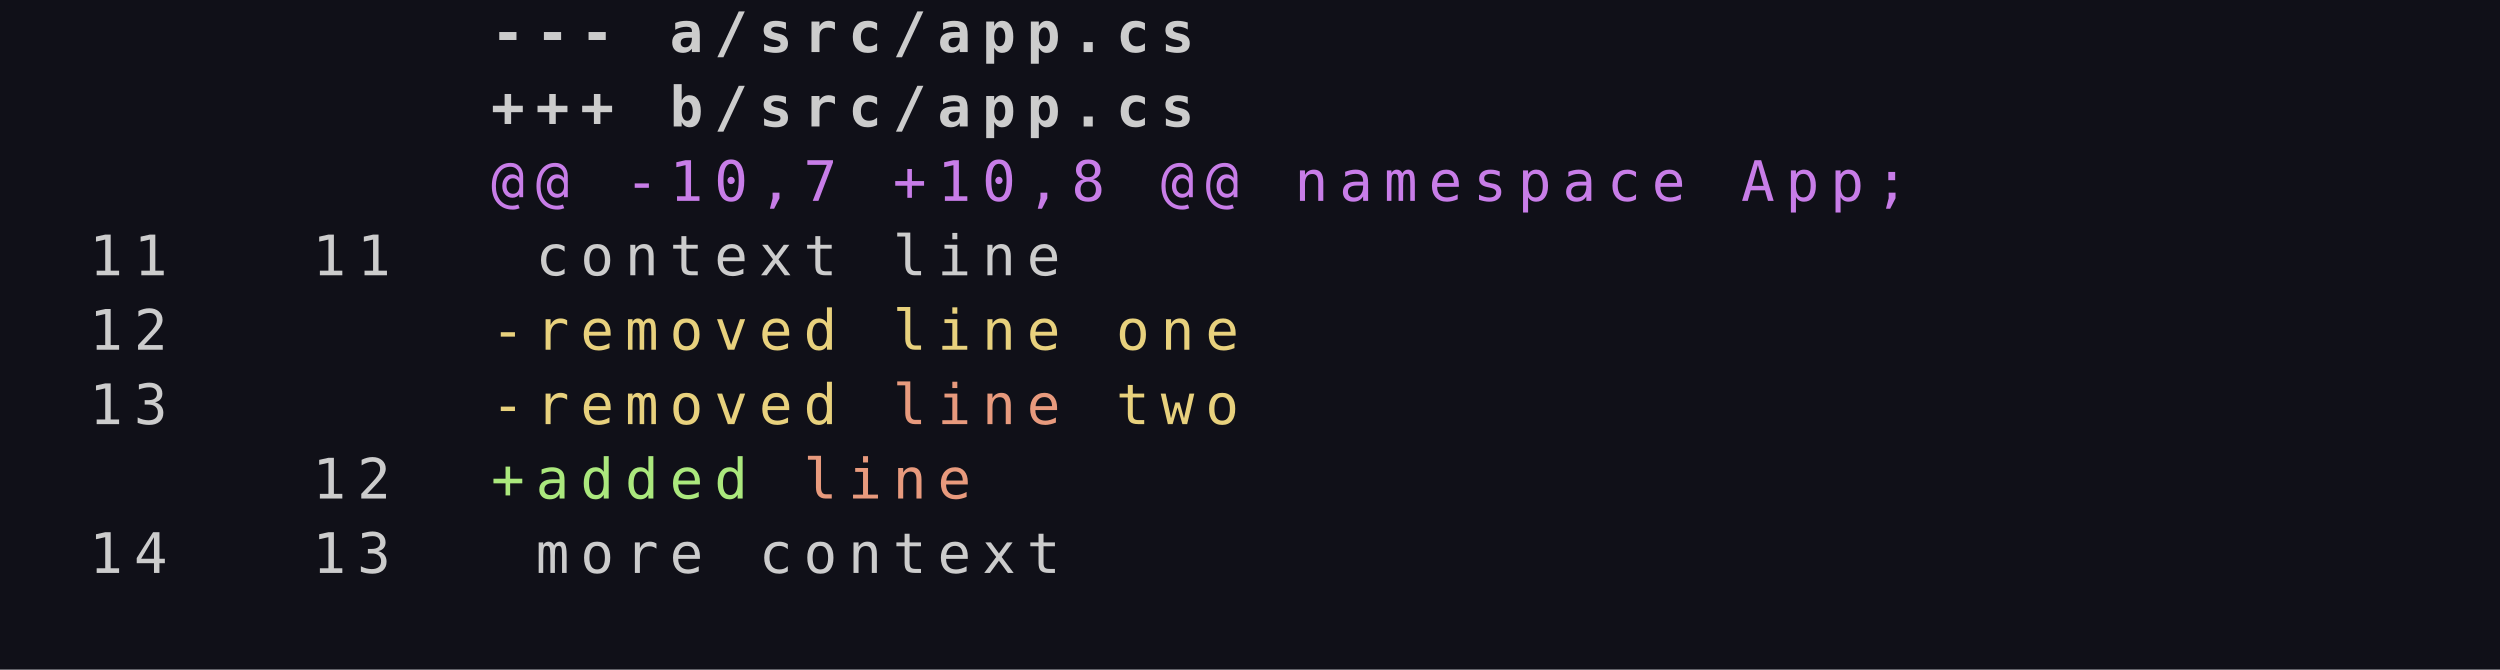
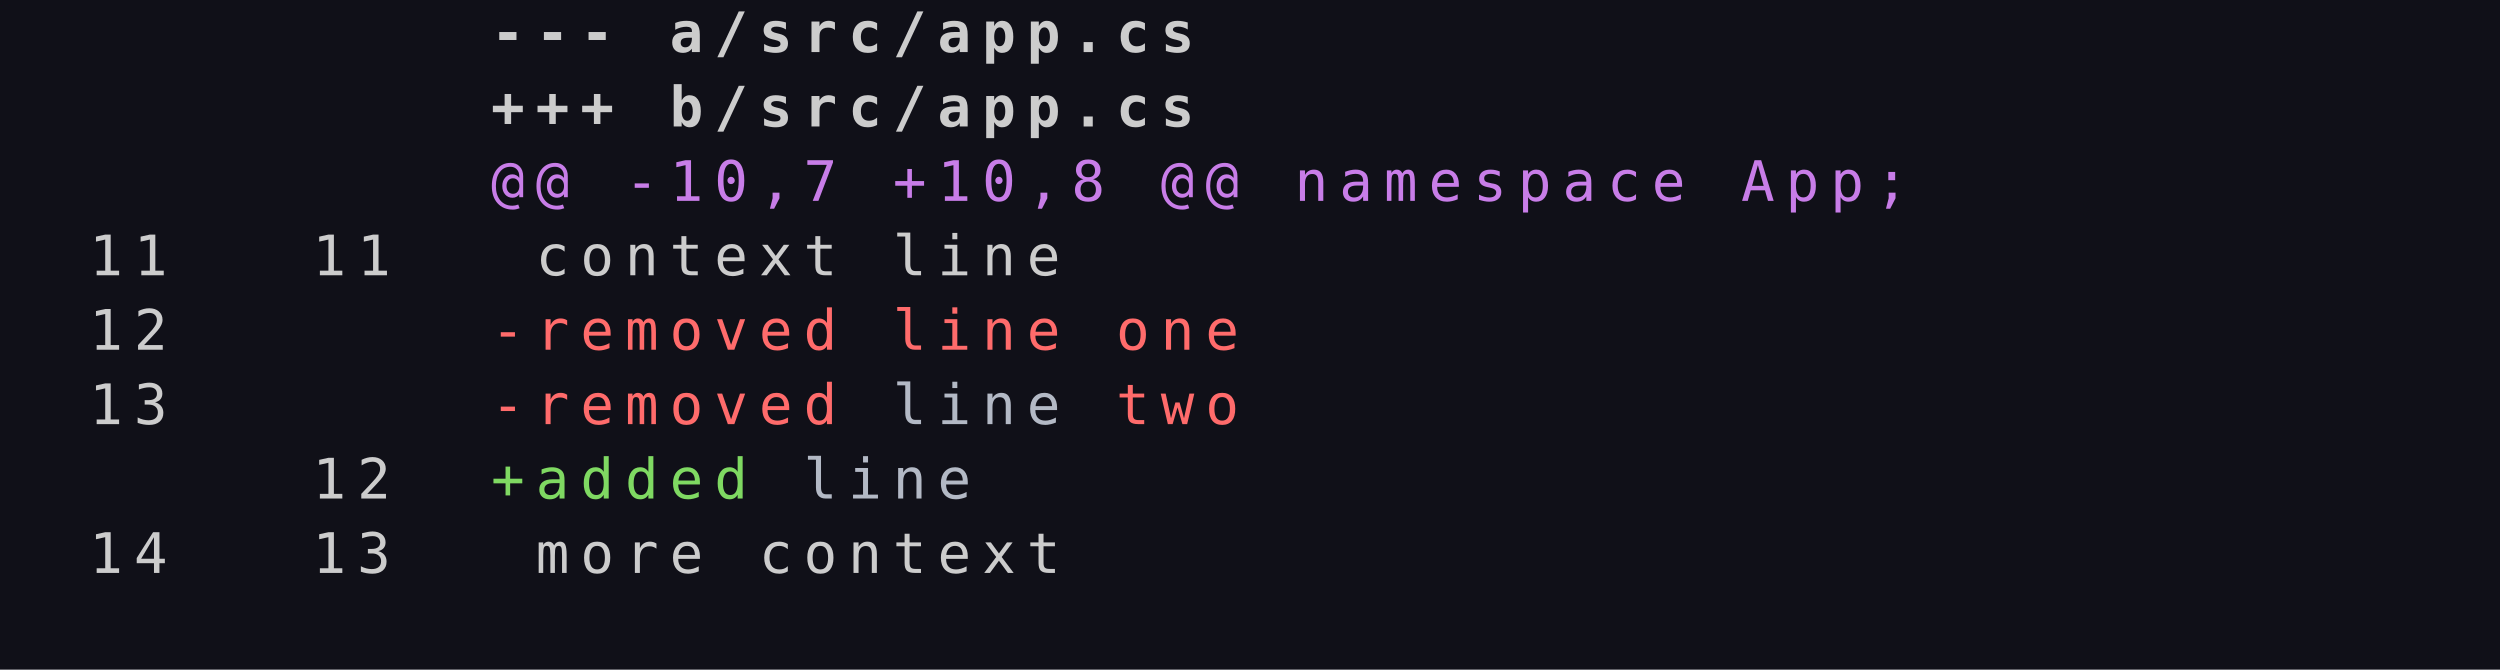
<svg xmlns="http://www.w3.org/2000/svg" width="672" height="180" font-family="monospace" font-size="15">
  <rect width="100%" height="100%" fill="#101018" />
  <text x="0" y="14" fill="#CCCCCC" xml:space="preserve"> </text>
  <text x="12" y="14" fill="#CCCCCC" xml:space="preserve"> </text>
  <text x="24" y="14" fill="#CCCCCC" xml:space="preserve"> </text>
  <text x="36" y="14" fill="#CCCCCC" xml:space="preserve"> </text>
  <text x="48" y="14" fill="#CCCCCC" xml:space="preserve"> </text>
  <text x="60" y="14" fill="#CCCCCC" xml:space="preserve"> </text>
  <text x="72" y="14" fill="#CCCCCC" xml:space="preserve"> </text>
  <text x="84" y="14" fill="#CCCCCC" xml:space="preserve"> </text>
  <text x="96" y="14" fill="#CCCCCC" xml:space="preserve"> </text>
  <text x="108" y="14" fill="#CCCCCC" xml:space="preserve"> </text>
  <text x="120" y="14" fill="#CCCCCC" xml:space="preserve"> </text>
  <text x="132" y="14" fill="#CCCCCC" xml:space="preserve" font-weight="bold">-</text>
  <text x="144" y="14" fill="#CCCCCC" xml:space="preserve" font-weight="bold">-</text>
  <text x="156" y="14" fill="#CCCCCC" xml:space="preserve" font-weight="bold">-</text>
  <text x="168" y="14" fill="#CCCCCC" xml:space="preserve" font-weight="bold"> </text>
  <text x="180" y="14" fill="#CCCCCC" xml:space="preserve" font-weight="bold">a</text>
  <text x="192" y="14" fill="#CCCCCC" xml:space="preserve" font-weight="bold">/</text>
  <text x="204" y="14" fill="#CCCCCC" xml:space="preserve" font-weight="bold">s</text>
  <text x="216" y="14" fill="#CCCCCC" xml:space="preserve" font-weight="bold">r</text>
  <text x="228" y="14" fill="#CCCCCC" xml:space="preserve" font-weight="bold">c</text>
  <text x="240" y="14" fill="#CCCCCC" xml:space="preserve" font-weight="bold">/</text>
  <text x="252" y="14" fill="#CCCCCC" xml:space="preserve" font-weight="bold">a</text>
  <text x="264" y="14" fill="#CCCCCC" xml:space="preserve" font-weight="bold">p</text>
  <text x="276" y="14" fill="#CCCCCC" xml:space="preserve" font-weight="bold">p</text>
  <text x="288" y="14" fill="#CCCCCC" xml:space="preserve" font-weight="bold">.</text>
  <text x="300" y="14" fill="#CCCCCC" xml:space="preserve" font-weight="bold">c</text>
  <text x="312" y="14" fill="#CCCCCC" xml:space="preserve" font-weight="bold">s</text>
  <text x="0" y="34" fill="#CCCCCC" xml:space="preserve"> </text>
  <text x="12" y="34" fill="#CCCCCC" xml:space="preserve"> </text>
  <text x="24" y="34" fill="#CCCCCC" xml:space="preserve"> </text>
  <text x="36" y="34" fill="#CCCCCC" xml:space="preserve"> </text>
  <text x="48" y="34" fill="#CCCCCC" xml:space="preserve"> </text>
  <text x="60" y="34" fill="#CCCCCC" xml:space="preserve"> </text>
  <text x="72" y="34" fill="#CCCCCC" xml:space="preserve"> </text>
  <text x="84" y="34" fill="#CCCCCC" xml:space="preserve"> </text>
  <text x="96" y="34" fill="#CCCCCC" xml:space="preserve"> </text>
  <text x="108" y="34" fill="#CCCCCC" xml:space="preserve"> </text>
  <text x="120" y="34" fill="#CCCCCC" xml:space="preserve"> </text>
  <text x="132" y="34" fill="#CCCCCC" xml:space="preserve" font-weight="bold">+</text>
  <text x="144" y="34" fill="#CCCCCC" xml:space="preserve" font-weight="bold">+</text>
  <text x="156" y="34" fill="#CCCCCC" xml:space="preserve" font-weight="bold">+</text>
  <text x="168" y="34" fill="#CCCCCC" xml:space="preserve" font-weight="bold"> </text>
  <text x="180" y="34" fill="#CCCCCC" xml:space="preserve" font-weight="bold">b</text>
  <text x="192" y="34" fill="#CCCCCC" xml:space="preserve" font-weight="bold">/</text>
  <text x="204" y="34" fill="#CCCCCC" xml:space="preserve" font-weight="bold">s</text>
  <text x="216" y="34" fill="#CCCCCC" xml:space="preserve" font-weight="bold">r</text>
  <text x="228" y="34" fill="#CCCCCC" xml:space="preserve" font-weight="bold">c</text>
  <text x="240" y="34" fill="#CCCCCC" xml:space="preserve" font-weight="bold">/</text>
  <text x="252" y="34" fill="#CCCCCC" xml:space="preserve" font-weight="bold">a</text>
  <text x="264" y="34" fill="#CCCCCC" xml:space="preserve" font-weight="bold">p</text>
  <text x="276" y="34" fill="#CCCCCC" xml:space="preserve" font-weight="bold">p</text>
  <text x="288" y="34" fill="#CCCCCC" xml:space="preserve" font-weight="bold">.</text>
  <text x="300" y="34" fill="#CCCCCC" xml:space="preserve" font-weight="bold">c</text>
  <text x="312" y="34" fill="#CCCCCC" xml:space="preserve" font-weight="bold">s</text>
  <text x="0" y="54" fill="#CCCCCC" xml:space="preserve"> </text>
  <text x="12" y="54" fill="#CCCCCC" xml:space="preserve"> </text>
  <text x="24" y="54" fill="#CCCCCC" xml:space="preserve"> </text>
  <text x="36" y="54" fill="#CCCCCC" xml:space="preserve"> </text>
  <text x="48" y="54" fill="#CCCCCC" xml:space="preserve"> </text>
  <text x="60" y="54" fill="#CCCCCC" xml:space="preserve"> </text>
  <text x="72" y="54" fill="#CCCCCC" xml:space="preserve"> </text>
  <text x="84" y="54" fill="#CCCCCC" xml:space="preserve"> </text>
  <text x="96" y="54" fill="#CCCCCC" xml:space="preserve"> </text>
  <text x="108" y="54" fill="#CCCCCC" xml:space="preserve"> </text>
  <text x="120" y="54" fill="#CCCCCC" xml:space="preserve"> </text>
  <text x="132" y="54" fill="hsl(282,70%,70%)" xml:space="preserve">@</text>
  <text x="144" y="54" fill="hsl(282,70%,70%)" xml:space="preserve">@</text>
  <text x="156" y="54" fill="hsl(282,70%,70%)" xml:space="preserve"> </text>
  <text x="168" y="54" fill="hsl(282,70%,70%)" xml:space="preserve">-</text>
  <text x="180" y="54" fill="hsl(282,70%,70%)" xml:space="preserve">1</text>
  <text x="192" y="54" fill="hsl(282,70%,70%)" xml:space="preserve">0</text>
  <text x="204" y="54" fill="hsl(282,70%,70%)" xml:space="preserve">,</text>
  <text x="216" y="54" fill="hsl(282,70%,70%)" xml:space="preserve">7</text>
  <text x="228" y="54" fill="hsl(282,70%,70%)" xml:space="preserve"> </text>
  <text x="240" y="54" fill="hsl(282,70%,70%)" xml:space="preserve">+</text>
  <text x="252" y="54" fill="hsl(282,70%,70%)" xml:space="preserve">1</text>
  <text x="264" y="54" fill="hsl(282,70%,70%)" xml:space="preserve">0</text>
  <text x="276" y="54" fill="hsl(282,70%,70%)" xml:space="preserve">,</text>
  <text x="288" y="54" fill="hsl(282,70%,70%)" xml:space="preserve">8</text>
  <text x="300" y="54" fill="hsl(282,70%,70%)" xml:space="preserve"> </text>
  <text x="312" y="54" fill="hsl(282,70%,70%)" xml:space="preserve">@</text>
  <text x="324" y="54" fill="hsl(282,70%,70%)" xml:space="preserve">@</text>
  <text x="336" y="54" fill="hsl(282,70%,70%)" xml:space="preserve"> </text>
  <text x="348" y="54" fill="hsl(282,70%,70%)" xml:space="preserve">n</text>
  <text x="360" y="54" fill="hsl(282,70%,70%)" xml:space="preserve">a</text>
  <text x="372" y="54" fill="hsl(282,70%,70%)" xml:space="preserve">m</text>
  <text x="384" y="54" fill="hsl(282,70%,70%)" xml:space="preserve">e</text>
  <text x="396" y="54" fill="hsl(282,70%,70%)" xml:space="preserve">s</text>
  <text x="408" y="54" fill="hsl(282,70%,70%)" xml:space="preserve">p</text>
  <text x="420" y="54" fill="hsl(282,70%,70%)" xml:space="preserve">a</text>
  <text x="432" y="54" fill="hsl(282,70%,70%)" xml:space="preserve">c</text>
  <text x="444" y="54" fill="hsl(282,70%,70%)" xml:space="preserve">e</text>
  <text x="456" y="54" fill="hsl(282,70%,70%)" xml:space="preserve"> </text>
  <text x="468" y="54" fill="hsl(282,70%,70%)" xml:space="preserve">A</text>
  <text x="480" y="54" fill="hsl(282,70%,70%)" xml:space="preserve">p</text>
  <text x="492" y="54" fill="hsl(282,70%,70%)" xml:space="preserve">p</text>
  <text x="504" y="54" fill="hsl(282,70%,70%)" xml:space="preserve">;</text>
  <text x="0" y="74" fill="#CCCCCC" xml:space="preserve"> </text>
  <text x="12" y="74" fill="#CCCCCC" xml:space="preserve"> </text>
  <text x="24" y="74" fill="#CCCCCC" xml:space="preserve">1</text>
  <text x="36" y="74" fill="#CCCCCC" xml:space="preserve">1</text>
  <text x="48" y="74" fill="#CCCCCC" xml:space="preserve"> </text>
  <text x="60" y="74" fill="#CCCCCC" xml:space="preserve"> </text>
  <text x="72" y="74" fill="#CCCCCC" xml:space="preserve"> </text>
  <text x="84" y="74" fill="#CCCCCC" xml:space="preserve">1</text>
  <text x="96" y="74" fill="#CCCCCC" xml:space="preserve">1</text>
  <text x="108" y="74" fill="#CCCCCC" xml:space="preserve"> </text>
  <text x="120" y="74" fill="#CCCCCC" xml:space="preserve"> </text>
  <text x="144" y="74" fill="#CCCCCC" xml:space="preserve">c</text>
  <text x="156" y="74" fill="#CCCCCC" xml:space="preserve">o</text>
  <text x="168" y="74" fill="#CCCCCC" xml:space="preserve">n</text>
  <text x="180" y="74" fill="#CCCCCC" xml:space="preserve">t</text>
  <text x="192" y="74" fill="#CCCCCC" xml:space="preserve">e</text>
  <text x="204" y="74" fill="#CCCCCC" xml:space="preserve">x</text>
  <text x="216" y="74" fill="#CCCCCC" xml:space="preserve">t</text>
  <text x="240" y="74" fill="#CCCCCC" xml:space="preserve">l</text>
  <text x="252" y="74" fill="#CCCCCC" xml:space="preserve">i</text>
  <text x="264" y="74" fill="#CCCCCC" xml:space="preserve">n</text>
  <text x="276" y="74" fill="#CCCCCC" xml:space="preserve">e</text>
  <text x="0" y="94" fill="#CCCCCC" xml:space="preserve"> </text>
  <text x="12" y="94" fill="#CCCCCC" xml:space="preserve"> </text>
  <text x="24" y="94" fill="#CCCCCC" xml:space="preserve">1</text>
  <text x="36" y="94" fill="#CCCCCC" xml:space="preserve">2</text>
  <text x="48" y="94" fill="#CCCCCC" xml:space="preserve"> </text>
  <text x="60" y="94" fill="#CCCCCC" xml:space="preserve"> </text>
  <text x="72" y="94" fill="#CCCCCC" xml:space="preserve"> </text>
  <text x="84" y="94" fill="#CCCCCC" xml:space="preserve"> </text>
  <text x="96" y="94" fill="#CCCCCC" xml:space="preserve"> </text>
  <text x="108" y="94" fill="#CCCCCC" xml:space="preserve"> </text>
  <text x="120" y="94" fill="#CCCCCC" xml:space="preserve"> </text>
-   <text x="132" y="94" fill="hsl(47,70%,70%)" xml:space="preserve">-</text>
-   <text x="144" y="94" fill="hsl(47,70%,70%)" xml:space="preserve">r</text>
-   <text x="156" y="94" fill="hsl(47,70%,70%)" xml:space="preserve">e</text>
-   <text x="168" y="94" fill="hsl(47,70%,70%)" xml:space="preserve">m</text>
-   <text x="180" y="94" fill="hsl(47,70%,70%)" xml:space="preserve">o</text>
-   <text x="192" y="94" fill="hsl(47,70%,70%)" xml:space="preserve">v</text>
-   <text x="204" y="94" fill="hsl(47,70%,70%)" xml:space="preserve">e</text>
-   <text x="216" y="94" fill="hsl(47,70%,70%)" xml:space="preserve">d</text>
-   <text x="228" y="94" fill="hsl(47,70%,70%)" xml:space="preserve"> </text>
-   <text x="240" y="94" fill="hsl(47,70%,70%)" xml:space="preserve">l</text>
-   <text x="252" y="94" fill="hsl(47,70%,70%)" xml:space="preserve">i</text>
-   <text x="264" y="94" fill="hsl(47,70%,70%)" xml:space="preserve">n</text>
-   <text x="276" y="94" fill="hsl(47,70%,70%)" xml:space="preserve">e</text>
-   <text x="288" y="94" fill="hsl(47,70%,70%)" xml:space="preserve"> </text>
-   <text x="300" y="94" fill="hsl(47,70%,70%)" xml:space="preserve">o</text>
-   <text x="312" y="94" fill="hsl(47,70%,70%)" xml:space="preserve">n</text>
-   <text x="324" y="94" fill="hsl(47,70%,70%)" xml:space="preserve">e</text>
+   <text x="132" y="94" fill="rgb(255,107,107)" xml:space="preserve">-</text>
+   <text x="144" y="94" fill="rgb(255,107,107)" xml:space="preserve">r</text>
+   <text x="156" y="94" fill="rgb(255,107,107)" xml:space="preserve">e</text>
+   <text x="168" y="94" fill="rgb(255,107,107)" xml:space="preserve">m</text>
+   <text x="180" y="94" fill="rgb(255,107,107)" xml:space="preserve">o</text>
+   <text x="192" y="94" fill="rgb(255,107,107)" xml:space="preserve">v</text>
+   <text x="204" y="94" fill="rgb(255,107,107)" xml:space="preserve">e</text>
+   <text x="216" y="94" fill="rgb(255,107,107)" xml:space="preserve">d</text>
+   <text x="228" y="94" fill="rgb(255,107,107)" xml:space="preserve"> </text>
+   <text x="240" y="94" fill="rgb(255,107,107)" xml:space="preserve">l</text>
+   <text x="252" y="94" fill="rgb(255,107,107)" xml:space="preserve">i</text>
+   <text x="264" y="94" fill="rgb(255,107,107)" xml:space="preserve">n</text>
+   <text x="276" y="94" fill="rgb(255,107,107)" xml:space="preserve">e</text>
+   <text x="288" y="94" fill="rgb(255,107,107)" xml:space="preserve"> </text>
+   <text x="300" y="94" fill="rgb(255,107,107)" xml:space="preserve">o</text>
+   <text x="312" y="94" fill="rgb(255,107,107)" xml:space="preserve">n</text>
+   <text x="324" y="94" fill="rgb(255,107,107)" xml:space="preserve">e</text>
  <text x="0" y="114" fill="#CCCCCC" xml:space="preserve"> </text>
  <text x="12" y="114" fill="#CCCCCC" xml:space="preserve"> </text>
  <text x="24" y="114" fill="#CCCCCC" xml:space="preserve">1</text>
  <text x="36" y="114" fill="#CCCCCC" xml:space="preserve">3</text>
  <text x="48" y="114" fill="#CCCCCC" xml:space="preserve"> </text>
  <text x="60" y="114" fill="#CCCCCC" xml:space="preserve"> </text>
  <text x="72" y="114" fill="#CCCCCC" xml:space="preserve"> </text>
  <text x="84" y="114" fill="#CCCCCC" xml:space="preserve"> </text>
  <text x="96" y="114" fill="#CCCCCC" xml:space="preserve"> </text>
  <text x="108" y="114" fill="#CCCCCC" xml:space="preserve"> </text>
  <text x="120" y="114" fill="#CCCCCC" xml:space="preserve"> </text>
-   <text x="132" y="114" fill="hsl(47,70%,70%)" xml:space="preserve">-</text>
-   <text x="144" y="114" fill="hsl(47,70%,70%)" xml:space="preserve">r</text>
-   <text x="156" y="114" fill="hsl(47,70%,70%)" xml:space="preserve">e</text>
-   <text x="168" y="114" fill="hsl(47,70%,70%)" xml:space="preserve">m</text>
-   <text x="180" y="114" fill="hsl(47,70%,70%)" xml:space="preserve">o</text>
-   <text x="192" y="114" fill="hsl(47,70%,70%)" xml:space="preserve">v</text>
-   <text x="204" y="114" fill="hsl(47,70%,70%)" xml:space="preserve">e</text>
-   <text x="216" y="114" fill="hsl(47,70%,70%)" xml:space="preserve">d</text>
-   <text x="240" y="114" fill="hsl(16,70%,70%)" xml:space="preserve">l</text>
-   <text x="252" y="114" fill="hsl(16,70%,70%)" xml:space="preserve">i</text>
-   <text x="264" y="114" fill="hsl(16,70%,70%)" xml:space="preserve">n</text>
-   <text x="276" y="114" fill="hsl(16,70%,70%)" xml:space="preserve">e</text>
-   <text x="300" y="114" fill="hsl(47,70%,70%)" xml:space="preserve">t</text>
-   <text x="312" y="114" fill="hsl(47,70%,70%)" xml:space="preserve">w</text>
-   <text x="324" y="114" fill="hsl(47,70%,70%)" xml:space="preserve">o</text>
+   <text x="132" y="114" fill="rgb(255,107,107)" xml:space="preserve">-</text>
+   <text x="144" y="114" fill="rgb(255,107,107)" xml:space="preserve">r</text>
+   <text x="156" y="114" fill="rgb(255,107,107)" xml:space="preserve">e</text>
+   <text x="168" y="114" fill="rgb(255,107,107)" xml:space="preserve">m</text>
+   <text x="180" y="114" fill="rgb(255,107,107)" xml:space="preserve">o</text>
+   <text x="192" y="114" fill="rgb(255,107,107)" xml:space="preserve">v</text>
+   <text x="204" y="114" fill="rgb(255,107,107)" xml:space="preserve">e</text>
+   <text x="216" y="114" fill="rgb(255,107,107)" xml:space="preserve">d</text>
+   <text x="240" y="114" fill="rgb(179,185,197)" xml:space="preserve">l</text>
+   <text x="252" y="114" fill="rgb(179,185,197)" xml:space="preserve">i</text>
+   <text x="264" y="114" fill="rgb(179,185,197)" xml:space="preserve">n</text>
+   <text x="276" y="114" fill="rgb(179,185,197)" xml:space="preserve">e</text>
+   <text x="300" y="114" fill="rgb(255,107,107)" xml:space="preserve">t</text>
+   <text x="312" y="114" fill="rgb(255,107,107)" xml:space="preserve">w</text>
+   <text x="324" y="114" fill="rgb(255,107,107)" xml:space="preserve">o</text>
  <text x="0" y="134" fill="#CCCCCC" xml:space="preserve"> </text>
  <text x="12" y="134" fill="#CCCCCC" xml:space="preserve"> </text>
  <text x="24" y="134" fill="#CCCCCC" xml:space="preserve"> </text>
  <text x="36" y="134" fill="#CCCCCC" xml:space="preserve"> </text>
  <text x="48" y="134" fill="#CCCCCC" xml:space="preserve"> </text>
  <text x="60" y="134" fill="#CCCCCC" xml:space="preserve"> </text>
  <text x="72" y="134" fill="#CCCCCC" xml:space="preserve"> </text>
  <text x="84" y="134" fill="#CCCCCC" xml:space="preserve">1</text>
  <text x="96" y="134" fill="#CCCCCC" xml:space="preserve">2</text>
  <text x="108" y="134" fill="#CCCCCC" xml:space="preserve"> </text>
  <text x="120" y="134" fill="#CCCCCC" xml:space="preserve"> </text>
-   <text x="132" y="134" fill="hsl(94,70%,70%)" xml:space="preserve">+</text>
-   <text x="144" y="134" fill="hsl(94,70%,70%)" xml:space="preserve">a</text>
-   <text x="156" y="134" fill="hsl(94,70%,70%)" xml:space="preserve">d</text>
-   <text x="168" y="134" fill="hsl(94,70%,70%)" xml:space="preserve">d</text>
-   <text x="180" y="134" fill="hsl(94,70%,70%)" xml:space="preserve">e</text>
-   <text x="192" y="134" fill="hsl(94,70%,70%)" xml:space="preserve">d</text>
-   <text x="216" y="134" fill="hsl(16,70%,70%)" xml:space="preserve">l</text>
-   <text x="228" y="134" fill="hsl(16,70%,70%)" xml:space="preserve">i</text>
-   <text x="240" y="134" fill="hsl(16,70%,70%)" xml:space="preserve">n</text>
-   <text x="252" y="134" fill="hsl(16,70%,70%)" xml:space="preserve">e</text>
+   <text x="132" y="134" fill="rgb(127,217,98)" xml:space="preserve">+</text>
+   <text x="144" y="134" fill="rgb(127,217,98)" xml:space="preserve">a</text>
+   <text x="156" y="134" fill="rgb(127,217,98)" xml:space="preserve">d</text>
+   <text x="168" y="134" fill="rgb(127,217,98)" xml:space="preserve">d</text>
+   <text x="180" y="134" fill="rgb(127,217,98)" xml:space="preserve">e</text>
+   <text x="192" y="134" fill="rgb(127,217,98)" xml:space="preserve">d</text>
+   <text x="216" y="134" fill="rgb(179,185,197)" xml:space="preserve">l</text>
+   <text x="228" y="134" fill="rgb(179,185,197)" xml:space="preserve">i</text>
+   <text x="240" y="134" fill="rgb(179,185,197)" xml:space="preserve">n</text>
+   <text x="252" y="134" fill="rgb(179,185,197)" xml:space="preserve">e</text>
  <text x="0" y="154" fill="#CCCCCC" xml:space="preserve"> </text>
  <text x="12" y="154" fill="#CCCCCC" xml:space="preserve"> </text>
  <text x="24" y="154" fill="#CCCCCC" xml:space="preserve">1</text>
  <text x="36" y="154" fill="#CCCCCC" xml:space="preserve">4</text>
  <text x="48" y="154" fill="#CCCCCC" xml:space="preserve"> </text>
  <text x="60" y="154" fill="#CCCCCC" xml:space="preserve"> </text>
  <text x="72" y="154" fill="#CCCCCC" xml:space="preserve"> </text>
  <text x="84" y="154" fill="#CCCCCC" xml:space="preserve">1</text>
  <text x="96" y="154" fill="#CCCCCC" xml:space="preserve">3</text>
  <text x="108" y="154" fill="#CCCCCC" xml:space="preserve"> </text>
  <text x="120" y="154" fill="#CCCCCC" xml:space="preserve"> </text>
  <text x="144" y="154" fill="#CCCCCC" xml:space="preserve">m</text>
  <text x="156" y="154" fill="#CCCCCC" xml:space="preserve">o</text>
  <text x="168" y="154" fill="#CCCCCC" xml:space="preserve">r</text>
  <text x="180" y="154" fill="#CCCCCC" xml:space="preserve">e</text>
  <text x="204" y="154" fill="#CCCCCC" xml:space="preserve">c</text>
  <text x="216" y="154" fill="#CCCCCC" xml:space="preserve">o</text>
  <text x="228" y="154" fill="#CCCCCC" xml:space="preserve">n</text>
  <text x="240" y="154" fill="#CCCCCC" xml:space="preserve">t</text>
  <text x="252" y="154" fill="#CCCCCC" xml:space="preserve">e</text>
  <text x="264" y="154" fill="#CCCCCC" xml:space="preserve">x</text>
  <text x="276" y="154" fill="#CCCCCC" xml:space="preserve">t</text>
</svg>
